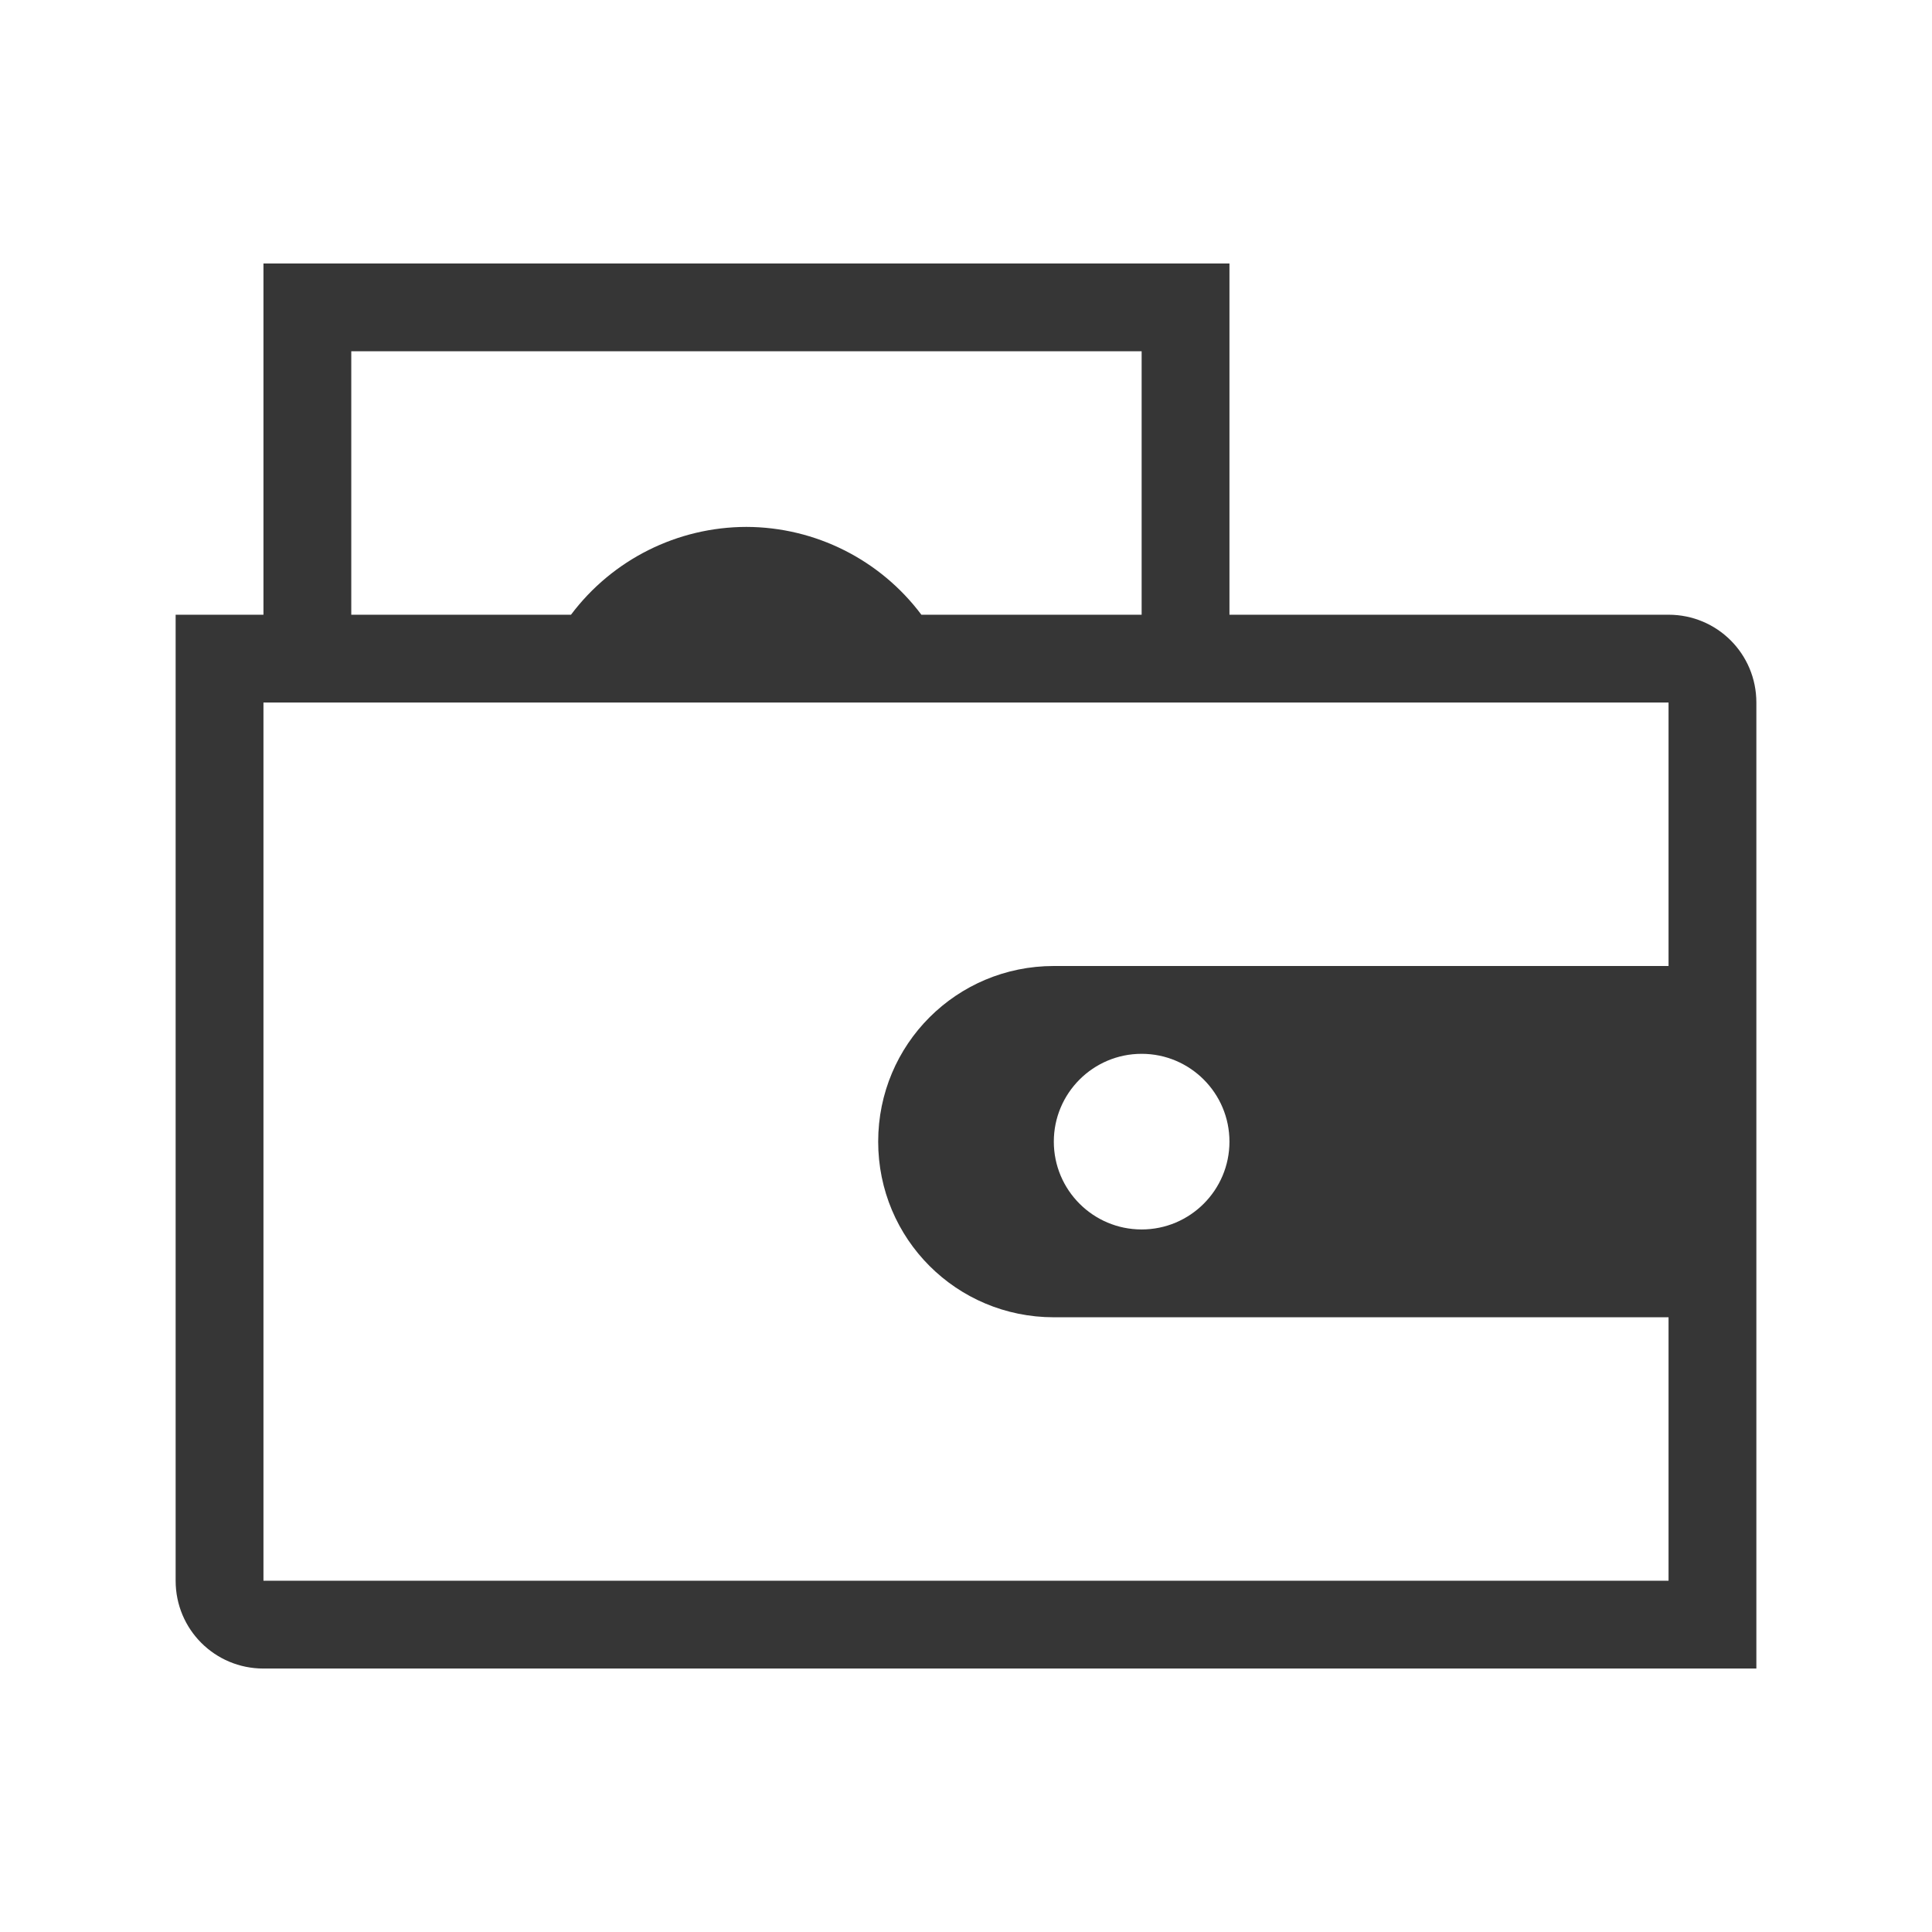
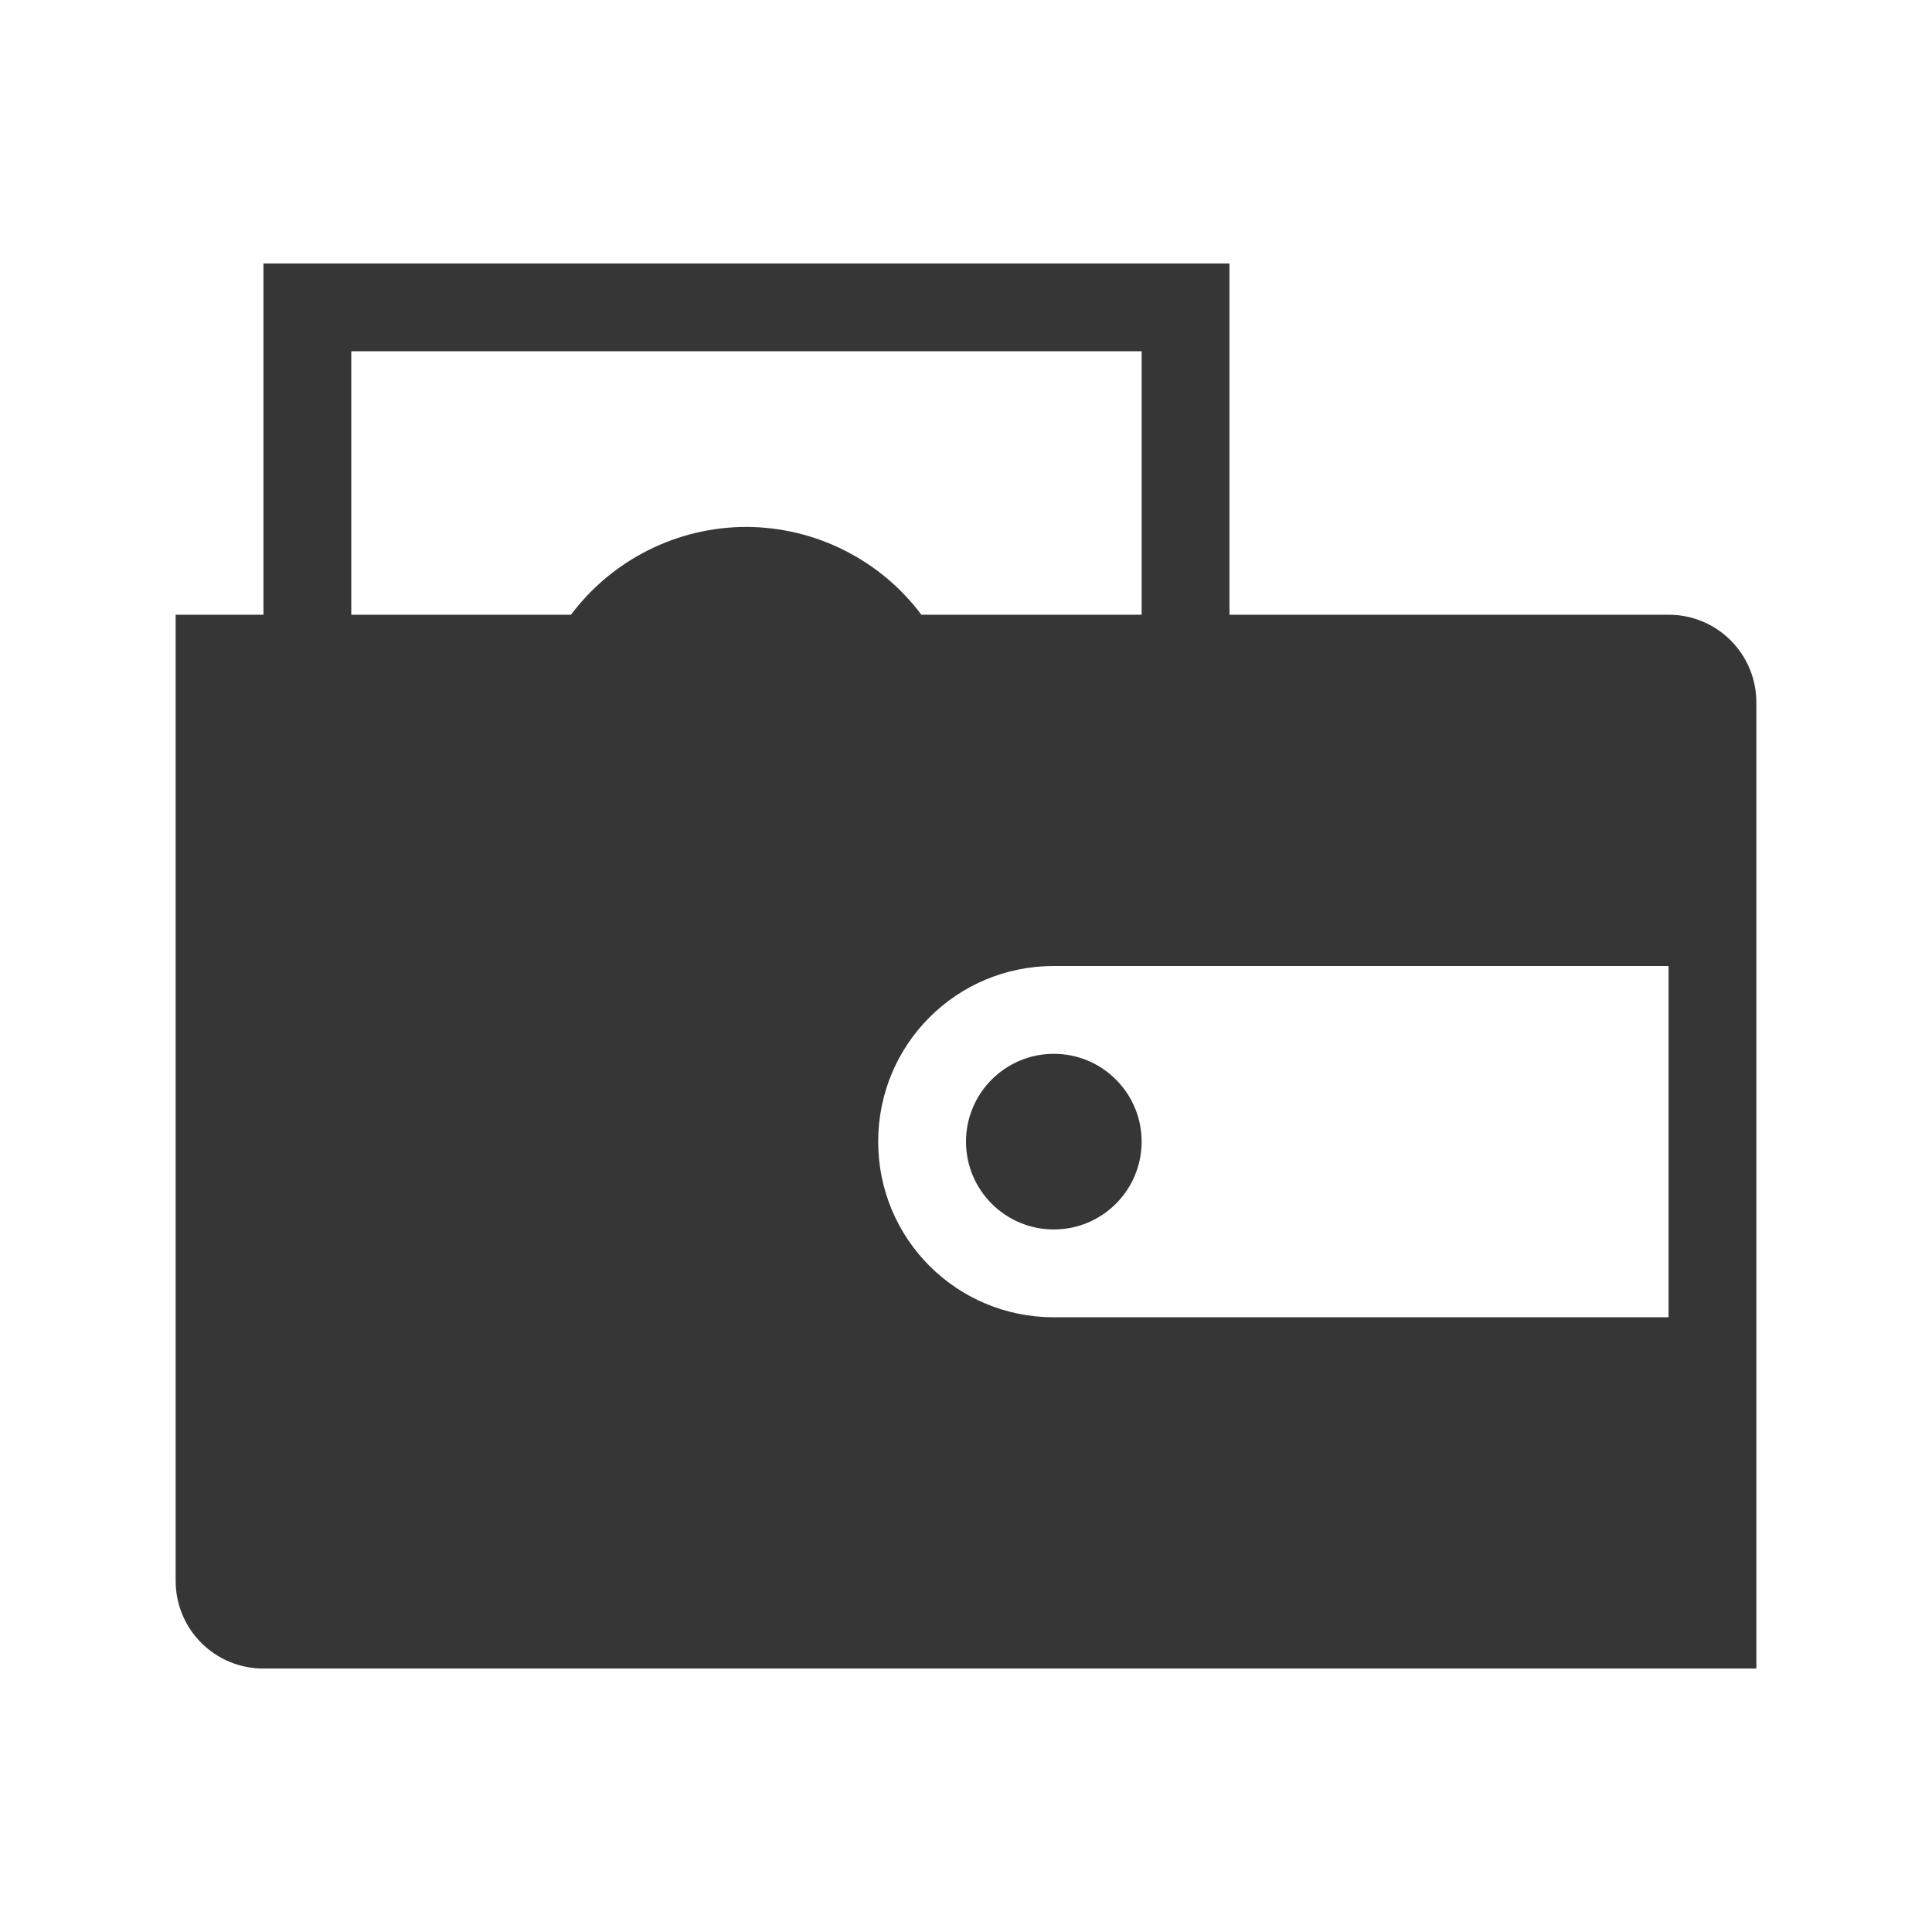
- <svg xmlns="http://www.w3.org/2000/svg" height="100%" width="100%" version="1.1" id="svg" viewBox="0 0 22 22">
-   <defs id="defs81">
-     <style type="text/css" id="current-color-scheme">
-       .ColorScheme-Text {
-         color:#7B7C7E;
-       }
-       .ColorScheme-Background{
-         color:#EFF0F1;
-       }
-       .ColorScheme-Highlight{
-         color:#3DAEE6;
-       }
-       .ColorScheme-ViewText {
-         color:#7B7C7E;
-       }
-       .ColorScheme-ViewBackground{
-         color:#FCFCFC;
-       }
-       .ColorScheme-ViewHover {
-         color:#3DAEE6;
-       }
-       .ColorScheme-ViewFocus{
-         color:#1E92FF;
-       }
-       .ColorScheme-ButtonText {
-         color:#7B7C7E;
-       }
-       .ColorScheme-ButtonBackground{
-         color:#EFF0F1;
-       }
-       .ColorScheme-ButtonHover {
-         color:#3DAEE6;
-       }
-       .ColorScheme-ButtonFocus{
-         color:#1E92FF;
-       }
- </style>
-     <style id="style3" type="text/css">
-       .ColorScheme-Text {
-         color:#31363b;
-       }
-       .ColorScheme-Background {
-         color:#eff0f1;
-       }
-       .ColorScheme-Highlight {
-         color:#3daee9;
-       }
-       .ColorScheme-ViewText {
-         color:#31363b;
-       }
-       .ColorScheme-ViewBackground {
-         color:#fcfcfc;
-       }
-       .ColorScheme-ViewHover {
-         color:#93cee9;
-       }
-       .ColorScheme-ViewFocus{
-         color:#3daee9;
-       }
-       .ColorScheme-ButtonText {
-         color:#31363b;
-       }
-       .ColorScheme-ButtonBackground {
-         color:#eff0f1;
-       }
-       .ColorScheme-ButtonHover {
-         color:#93cee9;
-       }
-       .ColorScheme-ButtonFocus{
-         color:#3daee9;
-       }
-       </style>
+ <svg xmlns="http://www.w3.org/2000/svg" id="svg" version="1.1" viewBox="0 0 22 22">
+   <defs>
+     <style id="current-color-scheme" type="text/css">.ColorScheme-Text{color:#363636}</style>
  </defs>
  <g id="wallet-open">
-     <path class="ColorScheme-Text" style="opacity:1;fill:#363636;fill-opacity:1;stroke:none" d="M 3,3 3,7 2,7 2,8 2,18 c 0,0.554 0.446,1 1,1 l 16,0 1,0 0,-1 0,-10 C 20,7.446 19.554,7 19,7 l -5,0 0,-4 z m 1,1 9,0 0,3 -2.508,0 C 10.022,6.373 9.284,6.002 8.5,6 7.714,6.001 6.974,6.371 6.502,7 L 4,7 Z M 3,8 4,8 6.051,8 10.945,8 13,8 l 1,0 5,0 0,3 -2,0 -5,0 c -1.108,0 -2,0.892 -2,2 0,1.108 0.892,2 2,2 l 5,0 2,0 0,3 -16,0 z m 10,4 c 0.552,0 1,0.448 1,1 0,0.552 -0.448,1 -1,1 -0.552,0 -1,-0.448 -1,-1 0,-0.552 0.448,-1 1,-1 z" id="rect4188" />
-     <rect style="opacity:1;fill:none;fill-opacity:1;stroke:none" id="rect4216" width="22" height="22" x="0" y="0" />
+     <path d="m3 3v4h-1v11c0 0.554 0.446 1 1 1h17v-11c0-0.554-0.446-1-1-1h-5v-4h-11zm1 1h9v3h-2.508c-0.47-0.627-1.208-0.997-1.992-1-0.786 6.291e-4 -1.526 0.371-1.998 1h-2.502v-3zm8 7h7v4h-7c-1.108 0-2-0.892-2-2s0.892-2 2-2zm0 1a1 1 0 0 0-1 1 1 1 0 0 0 1 1 1 1 0 0 0 1-1 1 1 0 0 0-1-1z" class="ColorScheme-Text" fill="currentColor" />
+     <path d="M0 0h22v22H0z" fill="none" />
  </g>
-   <g id="wallet-closed">
-     <path class="ColorScheme-Text" id="path4200" d="m 24,7 0,1 0,10 c 0,0.554 0.446,1 1,1 l 16,0 1,0 0,-1 0,-10 C 42,7.446 41.554,7 41,7 L 25,7 Z m 1,1 16,0 0,3 -2,0 -5,0 c -1.108,0 -2,0.892 -2,2 0,1.108 0.892,2 2,2 l 5,0 2,0 0,3 -16,0 z m 10,4 c 0.552,0 1,0.448 1,1 0,0.552 -0.448,1 -1,1 -0.552,0 -1,-0.448 -1,-1 0,-0.552 0.448,-1 1,-1 z" style="opacity:1;fill:#363636;fill-opacity:1;stroke:none" />
-     <rect style="opacity:1;fill:none;fill-opacity:1;stroke:none" id="rect4222" width="22" height="22" x="22" y="0" />
+   <g id="wallet-closed" transform="translate(28)">
+     <path transform="translate(-28)" d="m30 7v11c0 0.554 0.446 1 1 1h17v-11c0-0.554-0.446-1-1-1h-17zm10 4h7v4h-7c-1.108 0-2-0.892-2-2s0.892-2 2-2zm0 1a1 1 0 0 0-1 1 1 1 0 0 0 1 1 1 1 0 0 0 1-1 1 1 0 0 0-1-1z" class="ColorScheme-Text" fill="currentColor" />
+     <path d="m0 0h22v22h-22z" fill="none" />
  </g>
</svg>
